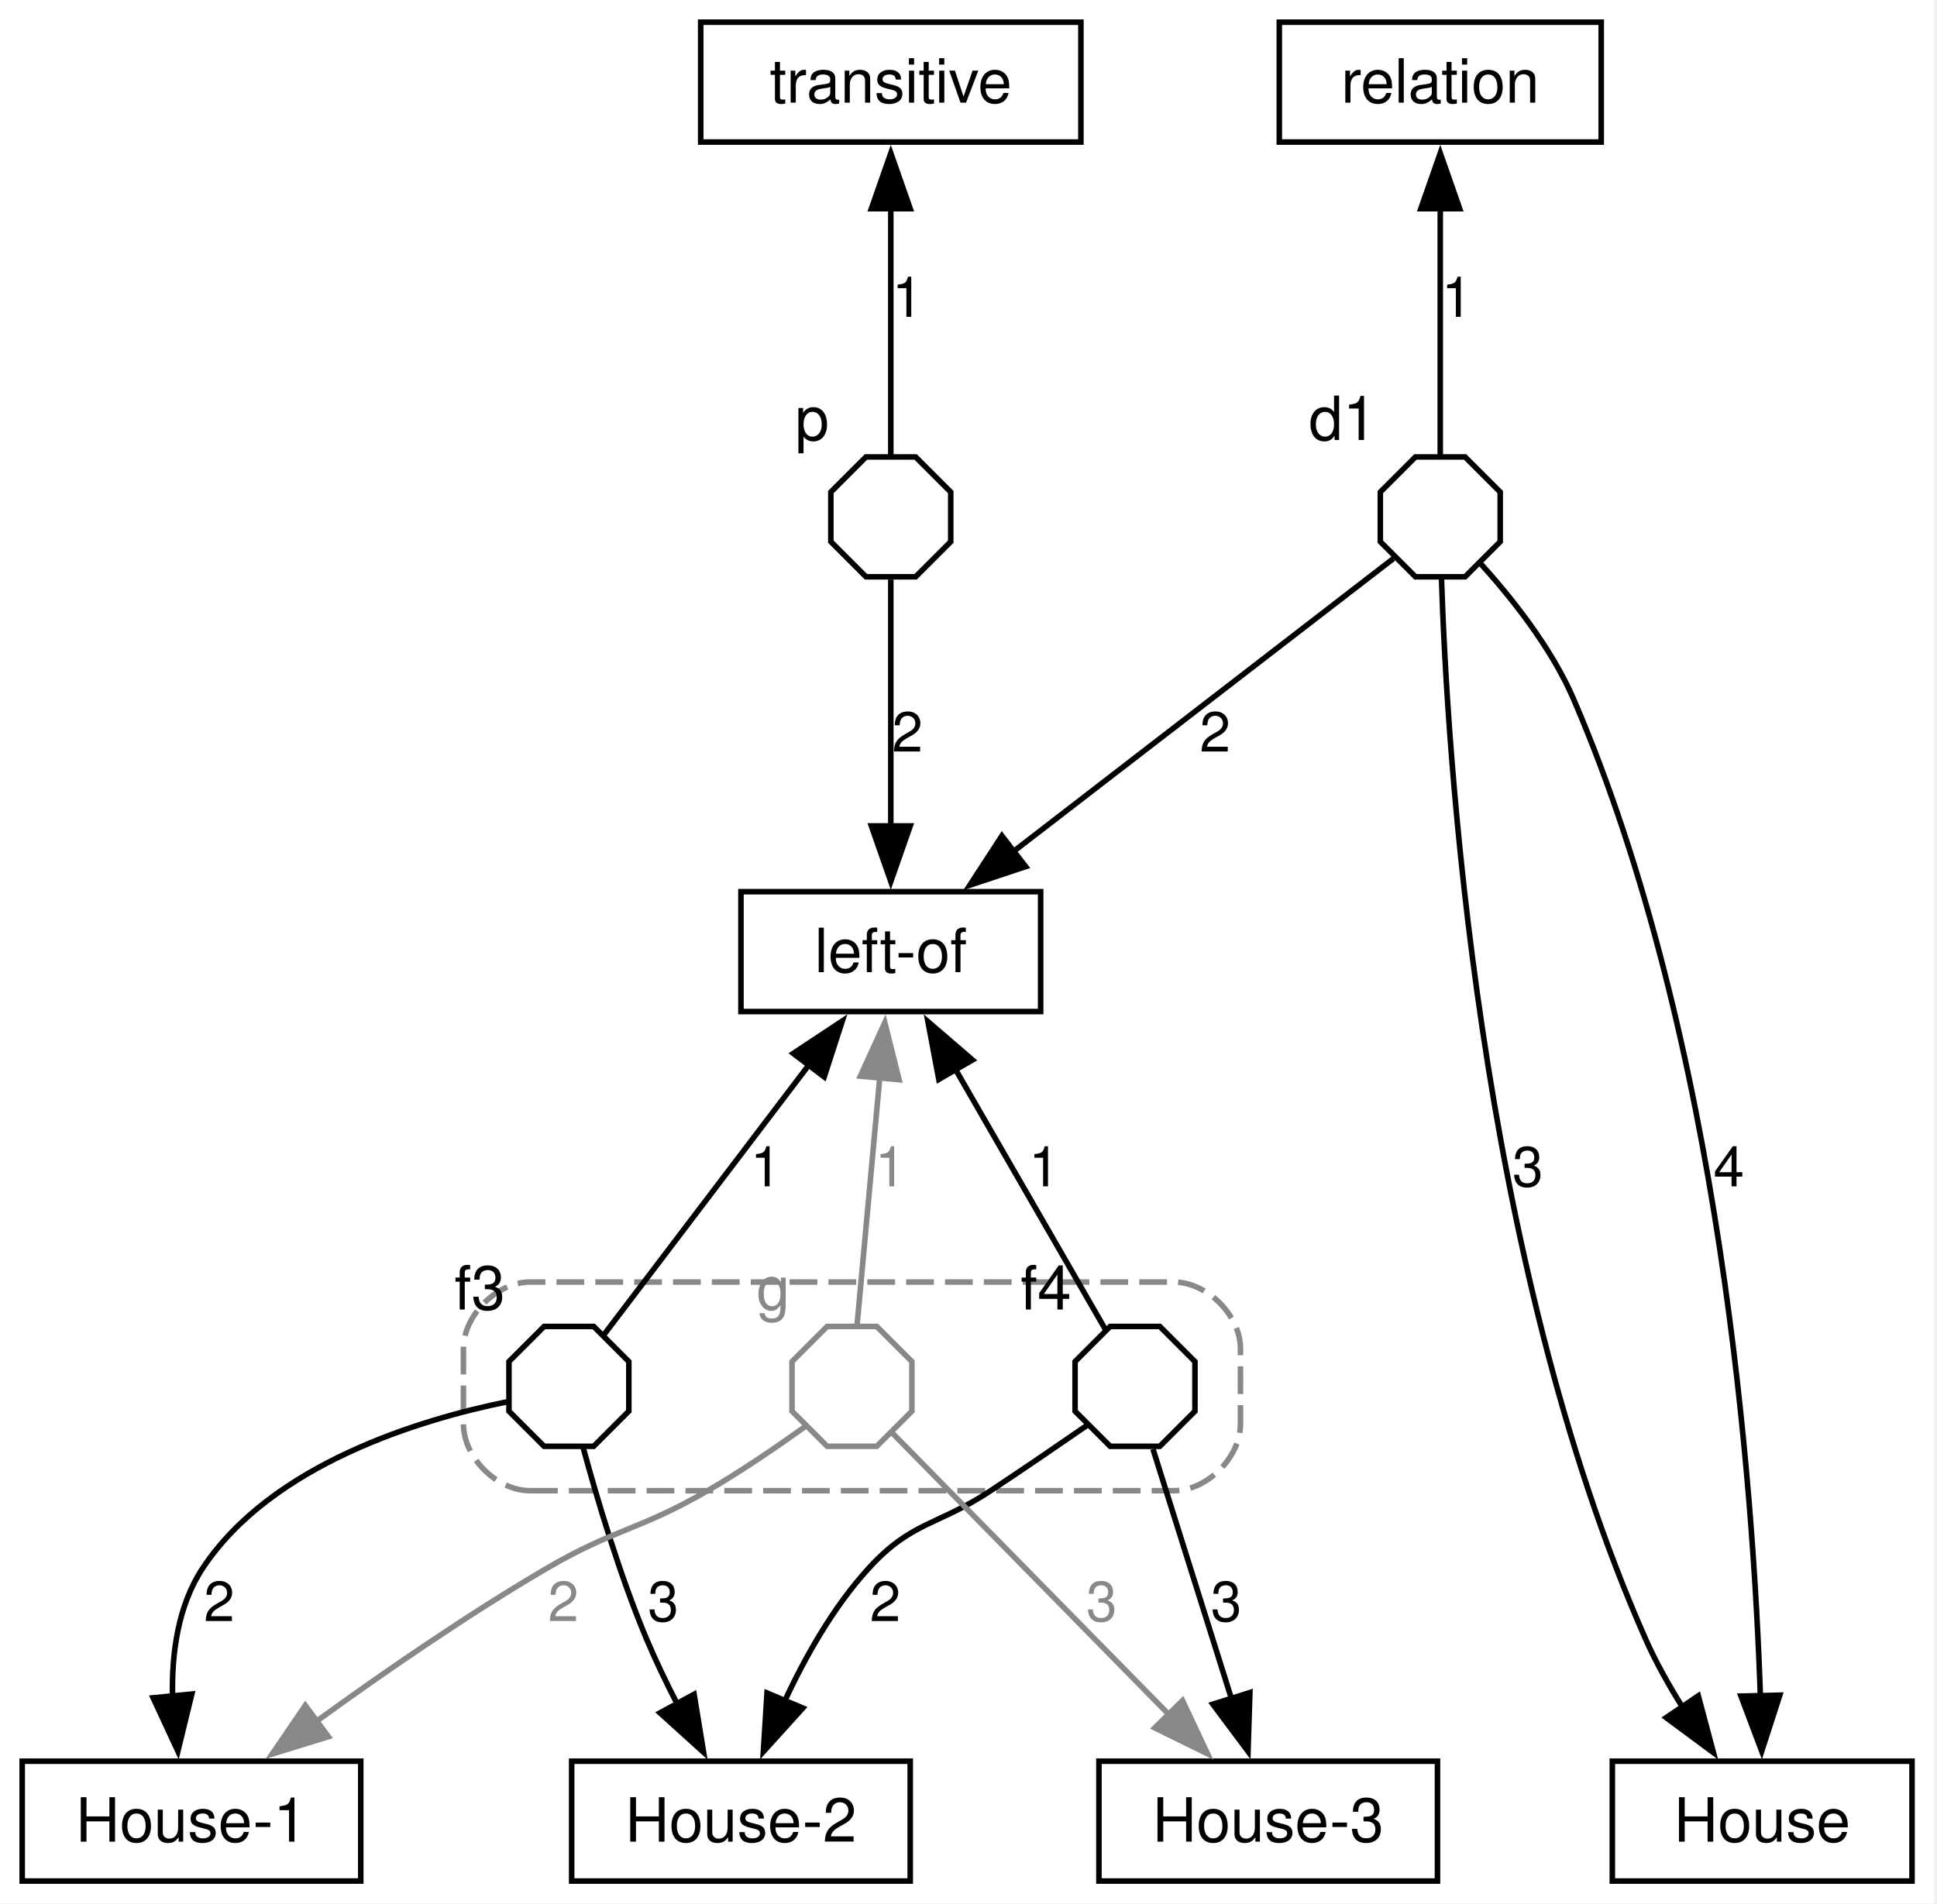
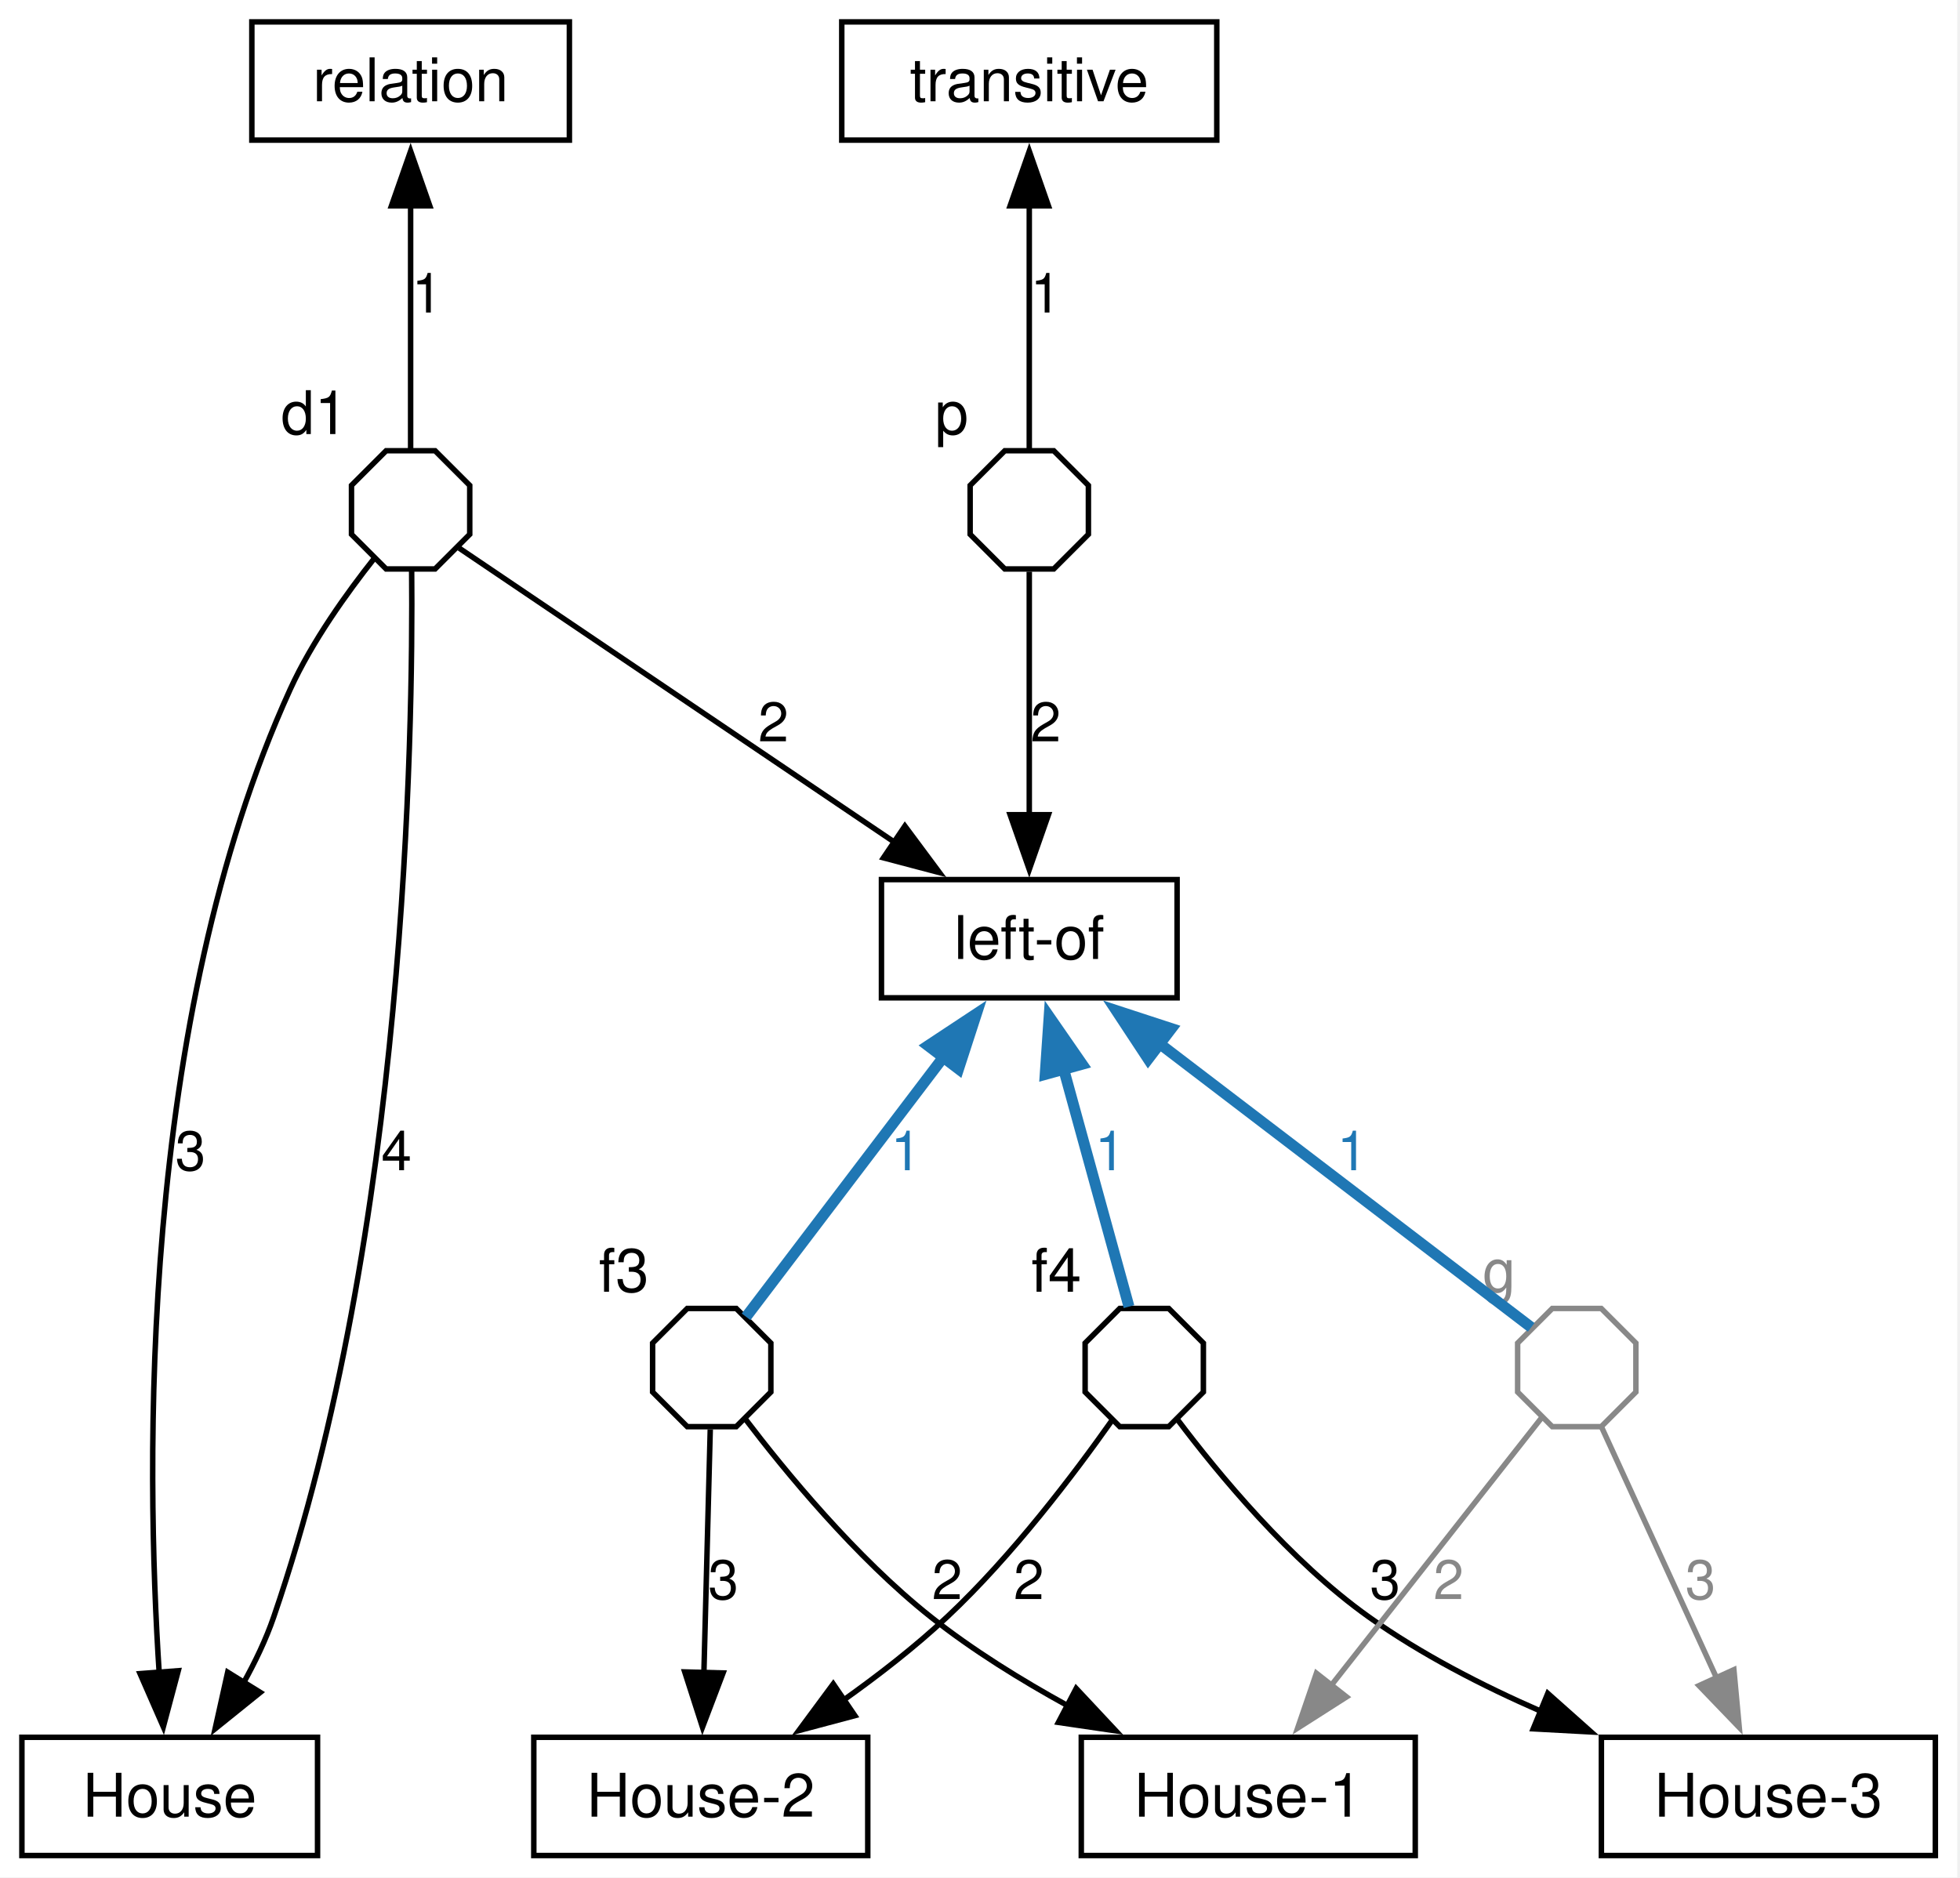
- <svg xmlns="http://www.w3.org/2000/svg" width="349pt" height="343pt" viewBox="0.00 0.00 349.00 343.00">
+ <svg xmlns="http://www.w3.org/2000/svg" width="358pt" height="343pt" viewBox="0.00 0.00 358.00 343.00">
  <g id="graph0" class="graph" transform="scale(1 1) rotate(0) translate(4 339)">
-     <polygon fill="white" stroke="none" points="-4,4 -4,-339 344.5,-339 344.5,4 -4,4" />
-     <g id="clust4" class="cluster">
-       <path fill="none" stroke="#888888" stroke-dasharray="5,2" d="M91.5,-70.35C91.5,-70.35 207.5,-70.35 207.5,-70.35 213.5,-70.35 219.5,-76.35 219.5,-82.35 219.5,-82.35 219.5,-95.95 219.5,-95.95 219.5,-101.95 213.5,-107.95 207.5,-107.95 207.5,-107.95 91.5,-107.95 91.5,-107.95 85.5,-107.95 79.5,-101.95 79.5,-95.95 79.5,-95.95 79.5,-82.35 79.5,-82.35 79.5,-76.35 85.5,-70.35 91.5,-70.35" />
-     </g>
+     <polygon fill="white" stroke="none" points="-4,4 -4,-339 353.5,-339 353.5,4 -4,4" />
    <g id="node1" class="node">
-       <polygon fill="none" stroke="black" points="190.75,-335 122.25,-335 122.25,-313.4 190.75,-313.4 190.75,-335" />
-       <text xml:space="preserve" text-anchor="middle" x="156.5" y="-320.5" font-family="Helvetica,sans-Serif" font-size="11.00">transitive</text>
+       <polygon fill="none" stroke="black" points="218.25,-335 149.75,-335 149.75,-313.4 218.25,-313.4 218.25,-335" />
+       <text xml:space="preserve" text-anchor="middle" x="184" y="-320.5" font-family="Helvetica,sans-Serif" font-size="11.00">transitive</text>
    </g>
    <g id="node2" class="node">
-       <polygon fill="none" stroke="black" points="284.5,-335 226.5,-335 226.5,-313.4 284.5,-313.4 284.5,-335" />
-       <text xml:space="preserve" text-anchor="middle" x="255.5" y="-320.5" font-family="Helvetica,sans-Serif" font-size="11.00">relation</text>
+       <polygon fill="none" stroke="black" points="100,-335 42,-335 42,-313.4 100,-313.4 100,-335" />
+       <text xml:space="preserve" text-anchor="middle" x="71" y="-320.5" font-family="Helvetica,sans-Serif" font-size="11.00">relation</text>
    </g>
    <g id="node3" class="node">
-       <polygon fill="none" stroke="black" points="183.5,-178.3 129.5,-178.3 129.5,-156.7 183.5,-156.7 183.5,-178.3" />
-       <text xml:space="preserve" text-anchor="middle" x="156.5" y="-163.8" font-family="Helvetica,sans-Serif" font-size="11.00">left-of</text>
+       <polygon fill="none" stroke="black" points="211,-178.3 157,-178.3 157,-156.7 211,-156.7 211,-178.3" />
+       <text xml:space="preserve" text-anchor="middle" x="184" y="-163.8" font-family="Helvetica,sans-Serif" font-size="11.00">left-of</text>
    </g>
    <g id="node10" class="node">
-       <polygon fill="none" stroke="black" points="109.3,-84.68 109.3,-93.62 102.97,-99.95 94.03,-99.95 87.7,-93.62 87.7,-84.68 94.03,-78.35 102.97,-78.35 109.3,-84.68" />
-       <text xml:space="preserve" text-anchor="middle" x="82.45" y="-103" font-family="Helvetica,sans-Serif" font-size="11.00">f3</text>
+       <polygon fill="none" stroke="black" points="136.8,-84.68 136.8,-93.62 130.47,-99.95 121.53,-99.95 115.2,-93.62 115.2,-84.68 121.53,-78.35 130.47,-78.35 136.8,-84.68" />
+       <text xml:space="preserve" text-anchor="middle" x="109.95" y="-103" font-family="Helvetica,sans-Serif" font-size="11.00">f3</text>
+     </g>
+     <g id="edge9" class="edge">
+       <path fill="none" stroke="#1f77b4" stroke-width="2" d="M168.38,-145.94C156.53,-130.34 140.86,-109.71 132.28,-98.42" />
+       <polygon fill="#1f77b4" stroke="#1f77b4" stroke-width="2" points="165.51,-147.95 174.35,-153.79 171.08,-143.71 165.51,-147.95" />
+       <text xml:space="preserve" text-anchor="middle" x="161.47" y="-125.2" font-family="Helvetica,sans-Serif" font-size="10.00" fill="#1f77b4">1</text>
+     </g>
+     <g id="node11" class="node">
+       <polygon fill="none" stroke="black" points="215.8,-84.68 215.8,-93.62 209.47,-99.95 200.53,-99.95 194.2,-93.62 194.2,-84.68 200.53,-78.35 209.47,-78.35 215.8,-84.68" />
+       <text xml:space="preserve" text-anchor="middle" x="188.95" y="-103" font-family="Helvetica,sans-Serif" font-size="11.00">f4</text>
+     </g>
+     <g id="edge12" class="edge">
+       <path fill="none" stroke="#1f77b4" stroke-width="2" d="M190.25,-143.78C194.22,-129.33 199.18,-111.32 202.21,-100.28" />
+       <polygon fill="#1f77b4" stroke="#1f77b4" stroke-width="2" points="186.91,-142.71 187.63,-153.28 193.66,-144.57 186.91,-142.71" />
+       <text xml:space="preserve" text-anchor="middle" x="198.76" y="-125.2" font-family="Helvetica,sans-Serif" font-size="10.00" fill="#1f77b4">1</text>
+     </g>
+     <g id="node12" class="node">
+       <polygon fill="none" stroke="#888888" points="294.8,-84.68 294.8,-93.62 288.47,-99.95 279.53,-99.95 273.2,-93.62 273.2,-84.68 279.53,-78.35 288.47,-78.35 294.8,-84.68" />
+       <text xml:space="preserve" text-anchor="middle" x="269.82" y="-103" font-family="Helvetica,sans-Serif" font-size="11.00" fill="#888888">g</text>
+     </g>
+     <g id="edge15" class="edge">
+       <path fill="none" stroke="#1f77b4" stroke-width="2" d="M207.65,-148.44C229.55,-131.72 260.9,-107.79 275.68,-96.5" />
+       <polygon fill="#1f77b4" stroke="#1f77b4" stroke-width="2" points="205.72,-145.52 199.89,-154.37 209.96,-151.08 205.72,-145.52" />
+       <text xml:space="preserve" text-anchor="middle" x="242.99" y="-125.2" font-family="Helvetica,sans-Serif" font-size="10.00" fill="#1f77b4">1</text>
+     </g>
+     <g id="node4" class="node">
+       <polygon fill="none" stroke="black" points="254.5,-21.6 193.5,-21.6 193.5,0 254.5,0 254.5,-21.6" />
+       <text xml:space="preserve" text-anchor="middle" x="224" y="-7.1" font-family="Helvetica,sans-Serif" font-size="11.00">House-1</text>
+     </g>
+     <g id="node5" class="node">
+       <polygon fill="none" stroke="black" points="154.5,-21.6 93.5,-21.6 93.5,0 154.5,0 154.5,-21.6" />
+       <text xml:space="preserve" text-anchor="middle" x="124" y="-7.1" font-family="Helvetica,sans-Serif" font-size="11.00">House-2</text>
+     </g>
+     <g id="node6" class="node">
+       <polygon fill="none" stroke="black" points="349.5,-21.6 288.5,-21.6 288.5,0 349.5,0 349.5,-21.6" />
+       <text xml:space="preserve" text-anchor="middle" x="319" y="-7.1" font-family="Helvetica,sans-Serif" font-size="11.00">House-3</text>
+     </g>
+     <g id="node7" class="node">
+       <polygon fill="none" stroke="black" points="54,-21.6 0,-21.6 0,0 54,0 54,-21.6" />
+       <text xml:space="preserve" text-anchor="middle" x="27" y="-7.1" font-family="Helvetica,sans-Serif" font-size="11.00">House</text>
+     </g>
+     <g id="node8" class="node">
+       <polygon fill="none" stroke="black" points="194.8,-241.38 194.8,-250.32 188.47,-256.65 179.53,-256.65 173.2,-250.32 173.2,-241.38 179.53,-235.05 188.47,-235.05 194.8,-241.38" />
+       <text xml:space="preserve" text-anchor="middle" x="169.82" y="-259.7" font-family="Helvetica,sans-Serif" font-size="11.00">p</text>
+     </g>
+     <g id="edge3" class="edge">
+       <path fill="none" stroke="black" d="M184,-256.98C184,-268.36 184,-287.15 184,-301.81" />
+       <polygon fill="black" stroke="black" points="180.5,-301.39 184,-311.39 187.5,-301.39 180.5,-301.39" />
+       <text xml:space="preserve" text-anchor="middle" x="187" y="-281.9" font-family="Helvetica,sans-Serif" font-size="10.00">1</text>
+     </g>
+     <g id="edge4" class="edge">
+       <path fill="none" stroke="black" d="M184,-234.55C184,-223.22 184,-204.68 184,-190.12" />
+       <polygon fill="black" stroke="black" points="187.5,-190.15 184,-180.15 180.5,-190.15 187.5,-190.15" />
+       <text xml:space="preserve" text-anchor="middle" x="187" y="-203.55" font-family="Helvetica,sans-Serif" font-size="10.00">2</text>
+     </g>
+     <g id="node9" class="node">
+       <polygon fill="none" stroke="black" points="81.8,-241.38 81.8,-250.32 75.47,-256.65 66.53,-256.65 60.2,-250.32 60.2,-241.38 66.53,-235.05 75.47,-235.05 81.8,-241.38" />
+       <text xml:space="preserve" text-anchor="middle" x="53.45" y="-259.7" font-family="Helvetica,sans-Serif" font-size="11.00">d1</text>
+     </g>
+     <g id="edge5" class="edge">
+       <path fill="none" stroke="black" d="M71,-256.98C71,-268.36 71,-287.15 71,-301.81" />
+       <polygon fill="black" stroke="black" points="67.5,-301.39 71,-311.39 74.5,-301.39 67.5,-301.39" />
+       <text xml:space="preserve" text-anchor="middle" x="74" y="-281.9" font-family="Helvetica,sans-Serif" font-size="10.00">1</text>
+     </g>
+     <g id="edge6" class="edge">
+       <path fill="none" stroke="black" d="M79.87,-238.86C96.86,-227.38 134.55,-201.91 159.62,-184.97" />
+       <polygon fill="black" stroke="black" points="161.28,-188.08 167.6,-179.58 157.36,-182.28 161.28,-188.08" />
+       <text xml:space="preserve" text-anchor="middle" x="137.27" y="-203.55" font-family="Helvetica,sans-Serif" font-size="10.00">2</text>
    </g>
    <g id="edge7" class="edge">
-       <path fill="none" stroke="black" d="M141.9,-147.29C129.95,-131.55 113.61,-110.04 104.78,-98.42" />
-       <polygon fill="black" stroke="black" points="138.93,-149.15 147.76,-155 144.5,-144.92 138.93,-149.15" />
-       <text xml:space="preserve" text-anchor="middle" x="133.97" y="-125.2" font-family="Helvetica,sans-Serif" font-size="10.00">1</text>
+       <path fill="none" stroke="black" d="M64.35,-236.97C59.47,-230.81 53.01,-221.85 49,-213.05 21.37,-152.42 22.6,-71.23 25.09,-33.17" />
+       <polygon fill="black" stroke="black" points="28.56,-33.76 25.83,-23.52 21.58,-33.23 28.56,-33.76" />
+       <text xml:space="preserve" text-anchor="middle" x="30.79" y="-125.2" font-family="Helvetica,sans-Serif" font-size="10.00">3</text>
    </g>
-     <g id="node11" class="node">
-       <polygon fill="none" stroke="black" points="211.3,-84.68 211.3,-93.62 204.97,-99.95 196.03,-99.95 189.7,-93.62 189.7,-84.68 196.03,-78.35 204.97,-78.35 211.3,-84.68" />
-       <text xml:space="preserve" text-anchor="middle" x="184.45" y="-103" font-family="Helvetica,sans-Serif" font-size="11.00">f4</text>
+     <g id="edge8" class="edge">
+       <path fill="none" stroke="black" d="M71.19,-234.89C71.47,-205.02 70.15,-113.85 46,-43.6 44.58,-39.46 42.57,-35.28 40.39,-31.37" />
+       <polygon fill="black" stroke="black" points="43.54,-29.8 35.29,-23.15 37.59,-33.49 43.54,-29.8" />
+       <text xml:space="preserve" text-anchor="middle" x="68.42" y="-125.2" font-family="Helvetica,sans-Serif" font-size="10.00">4</text>
    </g>
    <g id="edge10" class="edge">
-       <path fill="none" stroke="black" d="M167.96,-146.62C176.76,-131.35 188.5,-110.97 195.21,-99.33" />
-       <polygon fill="black" stroke="black" points="165.15,-144.48 163.19,-154.89 171.22,-147.98 165.15,-144.48" />
-       <text xml:space="preserve" text-anchor="middle" x="184.13" y="-125.2" font-family="Helvetica,sans-Serif" font-size="10.00">1</text>
+       <path fill="none" stroke="black" d="M132.08,-79.82C139.37,-70.24 152.32,-54.45 166,-43.6 173.61,-37.56 182.53,-32.04 191.05,-27.36" />
+       <polygon fill="black" stroke="black" points="192.57,-30.52 199.81,-22.78 189.32,-24.32 192.57,-30.52" />
+       <text xml:space="preserve" text-anchor="middle" x="169" y="-46.85" font-family="Helvetica,sans-Serif" font-size="10.00">2</text>
    </g>
-     <g id="node12" class="node">
-       <polygon fill="none" stroke="#888888" points="160.3,-84.68 160.3,-93.62 153.97,-99.95 145.03,-99.95 138.7,-93.62 138.7,-84.68 145.03,-78.35 153.97,-78.35 160.3,-84.68" />
-       <text xml:space="preserve" text-anchor="middle" x="135.32" y="-103" font-family="Helvetica,sans-Serif" font-size="11.00" fill="#888888">g</text>
+     <g id="edge11" class="edge">
+       <path fill="none" stroke="black" d="M125.73,-77.85C125.43,-66.52 124.95,-47.98 124.57,-33.42" />
+       <polygon fill="black" stroke="black" points="128.07,-33.35 124.31,-23.45 121.07,-33.54 128.07,-33.35" />
+       <text xml:space="preserve" text-anchor="middle" x="128.12" y="-46.85" font-family="Helvetica,sans-Serif" font-size="10.00">3</text>
    </g>
    <g id="edge13" class="edge">
-       <path fill="none" stroke="#888888" d="M154.54,-145.11C153.19,-130.45 151.47,-111.66 150.43,-100.28" />
-       <polygon fill="#888888" stroke="#888888" points="151.02,-145.06 155.42,-154.7 157.99,-144.42 151.02,-145.06" />
-       <text xml:space="preserve" text-anchor="middle" x="156.42" y="-125.2" font-family="Helvetica,sans-Serif" font-size="10.00" fill="#888888">1</text>
-     </g>
-     <g id="node4" class="node">
-       <polygon fill="none" stroke="black" points="61,-21.6 0,-21.6 0,0 61,0 61,-21.6" />
-       <text xml:space="preserve" text-anchor="middle" x="30.5" y="-7.1" font-family="Helvetica,sans-Serif" font-size="11.00">House-1</text>
-     </g>
-     <g id="node5" class="node">
-       <polygon fill="none" stroke="black" points="160,-21.6 99,-21.6 99,0 160,0 160,-21.6" />
-       <text xml:space="preserve" text-anchor="middle" x="129.5" y="-7.1" font-family="Helvetica,sans-Serif" font-size="11.00">House-2</text>
-     </g>
-     <g id="node6" class="node">
-       <polygon fill="none" stroke="black" points="255,-21.6 194,-21.6 194,0 255,0 255,-21.6" />
-       <text xml:space="preserve" text-anchor="middle" x="224.5" y="-7.1" font-family="Helvetica,sans-Serif" font-size="11.00">House-3</text>
-     </g>
-     <g id="node7" class="node">
-       <polygon fill="none" stroke="black" points="340.5,-21.6 286.5,-21.6 286.5,0 340.5,0 340.5,-21.6" />
-       <text xml:space="preserve" text-anchor="middle" x="313.5" y="-7.1" font-family="Helvetica,sans-Serif" font-size="11.00">House</text>
-     </g>
-     <g id="node8" class="node">
-       <polygon fill="none" stroke="black" points="167.3,-241.38 167.3,-250.32 160.97,-256.65 152.03,-256.65 145.7,-250.32 145.7,-241.38 152.03,-235.05 160.97,-235.05 167.3,-241.38" />
-       <text xml:space="preserve" text-anchor="middle" x="142.32" y="-259.7" font-family="Helvetica,sans-Serif" font-size="11.00">p</text>
-     </g>
-     <g id="edge1" class="edge">
-       <path fill="none" stroke="black" d="M156.5,-256.98C156.5,-268.36 156.5,-287.15 156.5,-301.81" />
-       <polygon fill="black" stroke="black" points="153,-301.39 156.5,-311.39 160,-301.39 153,-301.39" />
-       <text xml:space="preserve" text-anchor="middle" x="159.5" y="-281.9" font-family="Helvetica,sans-Serif" font-size="10.00">1</text>
-     </g>
-     <g id="edge2" class="edge">
-       <path fill="none" stroke="black" d="M156.5,-234.55C156.5,-223.22 156.5,-204.68 156.5,-190.12" />
-       <polygon fill="black" stroke="black" points="160,-190.15 156.5,-180.15 153,-190.15 160,-190.15" />
-       <text xml:space="preserve" text-anchor="middle" x="159.5" y="-203.55" font-family="Helvetica,sans-Serif" font-size="10.00">2</text>
-     </g>
-     <g id="node9" class="node">
-       <polygon fill="none" stroke="black" points="266.3,-241.38 266.3,-250.32 259.97,-256.65 251.03,-256.65 244.7,-250.32 244.7,-241.38 251.03,-235.05 259.97,-235.05 266.3,-241.38" />
-       <text xml:space="preserve" text-anchor="middle" x="237.95" y="-259.7" font-family="Helvetica,sans-Serif" font-size="11.00">d1</text>
-     </g>
-     <g id="edge3" class="edge">
-       <path fill="none" stroke="black" d="M255.5,-256.98C255.5,-268.36 255.5,-287.15 255.5,-301.81" />
-       <polygon fill="black" stroke="black" points="252,-301.39 255.5,-311.39 259,-301.39 252,-301.39" />
-       <text xml:space="preserve" text-anchor="middle" x="258.5" y="-281.9" font-family="Helvetica,sans-Serif" font-size="10.00">1</text>
-     </g>
-     <g id="edge4" class="edge">
-       <path fill="none" stroke="black" d="M247.06,-238.34C231.99,-226.72 200.01,-202.05 178.38,-185.37" />
-       <polygon fill="black" stroke="black" points="180.8,-182.82 170.74,-179.48 176.52,-188.36 180.8,-182.82" />
-       <text xml:space="preserve" text-anchor="middle" x="214.93" y="-203.55" font-family="Helvetica,sans-Serif" font-size="10.00">2</text>
-     </g>
-     <g id="edge5" class="edge">
-       <path fill="none" stroke="black" d="M255.72,-234.73C256.7,-204.41 262.16,-112.14 292.5,-43.6 294.32,-39.49 296.66,-35.31 299.1,-31.41" />
-       <polygon fill="black" stroke="black" points="301.99,-33.38 304.72,-23.14 296.2,-29.45 301.99,-33.38" />
-       <text xml:space="preserve" text-anchor="middle" x="271.27" y="-125.2" font-family="Helvetica,sans-Serif" font-size="10.00">3</text>
-     </g>
-     <g id="edge6" class="edge">
-       <path fill="none" stroke="black" d="M262.55,-237.67C268.06,-231.61 275.45,-222.45 279.5,-213.05 306.09,-151.36 311.94,-70.68 313.19,-32.96" />
-       <polygon fill="black" stroke="black" points="316.68,-33.5 313.42,-23.42 309.68,-33.33 316.68,-33.5" />
-       <text xml:space="preserve" text-anchor="middle" x="307.5" y="-125.2" font-family="Helvetica,sans-Serif" font-size="10.00">4</text>
-     </g>
-     <g id="edge8" class="edge">
-       <path fill="none" stroke="black" d="M87.33,-86.36C72.01,-83.24 44.97,-75.25 32.5,-56.35 28.08,-49.65 26.91,-41.07 27.09,-33.23" />
-       <polygon fill="black" stroke="black" points="30.56,-33.7 28.05,-23.41 23.59,-33.02 30.56,-33.7" />
-       <text xml:space="preserve" text-anchor="middle" x="35.5" y="-46.85" font-family="Helvetica,sans-Serif" font-size="10.00">2</text>
-     </g>
-     <g id="edge9" class="edge">
-       <path fill="none" stroke="black" d="M101.09,-78.05C103.58,-68.89 107.66,-55.11 112.5,-43.6 114.13,-39.73 116.06,-35.71 118.04,-31.88" />
-       <polygon fill="black" stroke="black" points="121.06,-33.66 122.77,-23.2 114.91,-30.31 121.06,-33.66" />
-       <text xml:space="preserve" text-anchor="middle" x="115.5" y="-46.85" font-family="Helvetica,sans-Serif" font-size="10.00">3</text>
-     </g>
-     <g id="edge11" class="edge">
-       <path fill="none" stroke="black" d="M191.88,-82.14C186.84,-78.66 180.34,-74.21 174.5,-70.35 164.83,-63.96 160.32,-64.91 152.5,-56.35 146.19,-49.45 141.13,-40.5 137.38,-32.43" />
-       <polygon fill="black" stroke="black" points="140.65,-31.18 133.54,-23.32 134.2,-33.89 140.65,-31.18" />
-       <text xml:space="preserve" text-anchor="middle" x="155.5" y="-46.85" font-family="Helvetica,sans-Serif" font-size="10.00">2</text>
-     </g>
-     <g id="edge12" class="edge">
-       <path fill="none" stroke="black" d="M203.74,-77.85C207.37,-66.29 213.36,-47.23 217.98,-32.54" />
-       <polygon fill="black" stroke="black" points="221.2,-33.97 220.86,-23.38 214.52,-31.87 221.2,-33.97" />
-       <text xml:space="preserve" text-anchor="middle" x="216.94" y="-46.85" font-family="Helvetica,sans-Serif" font-size="10.00">3</text>
+       <path fill="none" stroke="black" d="M199,-79.35C192.33,-69.9 180.9,-54.75 169,-43.6 163.19,-38.15 156.39,-32.88 149.87,-28.25" />
+       <polygon fill="black" stroke="black" points="152.14,-25.56 141.9,-22.83 148.2,-31.35 152.14,-25.56" />
+       <text xml:space="preserve" text-anchor="middle" x="183.92" y="-46.85" font-family="Helvetica,sans-Serif" font-size="10.00">2</text>
    </g>
    <g id="edge14" class="edge">
-       <path fill="none" stroke="#888888" d="M141.04,-81.88C136.06,-78.31 129.56,-73.86 123.5,-70.35 111.12,-63.18 106.86,-63.57 94.5,-56.35 80.26,-48.02 65.07,-37.53 53.06,-28.82" />
-       <polygon fill="#888888" stroke="#888888" points="55.17,-26.02 45.04,-22.9 51.01,-31.65 55.17,-26.02" />
-       <text xml:space="preserve" text-anchor="middle" x="97.5" y="-46.85" font-family="Helvetica,sans-Serif" font-size="10.00" fill="#888888">2</text>
+       <path fill="none" stroke="black" d="M211.1,-79.61C218.45,-69.83 231.62,-53.84 246,-43.6 255.54,-36.8 266.77,-31.02 277.52,-26.33" />
+       <polygon fill="black" stroke="black" points="278.71,-29.62 286.62,-22.58 276.05,-23.15 278.71,-29.62" />
+       <text xml:space="preserve" text-anchor="middle" x="249" y="-46.85" font-family="Helvetica,sans-Serif" font-size="10.00">3</text>
    </g>
-     <g id="edge15" class="edge">
-       <path fill="none" stroke="#888888" d="M156.69,-80.83C168.18,-69.13 191.01,-45.89 206.99,-29.62" />
-       <polygon fill="#888888" stroke="#888888" points="209.06,-32.52 213.57,-22.93 204.06,-27.61 209.06,-32.52" />
-       <text xml:space="preserve" text-anchor="middle" x="194.49" y="-46.85" font-family="Helvetica,sans-Serif" font-size="10.00" fill="#888888">3</text>
+     <g id="edge16" class="edge">
+       <path fill="none" stroke="#888888" d="M277.58,-79.98C268.47,-68.38 251.51,-46.81 239.11,-31.03" />
+       <polygon fill="#888888" stroke="#888888" points="241.95,-28.98 233.02,-23.28 236.45,-33.3 241.95,-28.98" />
+       <text xml:space="preserve" text-anchor="middle" x="260.59" y="-46.85" font-family="Helvetica,sans-Serif" font-size="10.00" fill="#888888">2</text>
+     </g>
+     <g id="edge17" class="edge">
+       <path fill="none" stroke="#888888" d="M288.58,-78.17C293.89,-66.57 302.8,-47.14 309.61,-32.28" />
+       <polygon fill="#888888" stroke="#888888" points="312.7,-33.95 313.68,-23.4 306.33,-31.04 312.7,-33.95" />
+       <text xml:space="preserve" text-anchor="middle" x="306.6" y="-46.85" font-family="Helvetica,sans-Serif" font-size="10.00" fill="#888888">3</text>
    </g>
  </g>
</svg>
